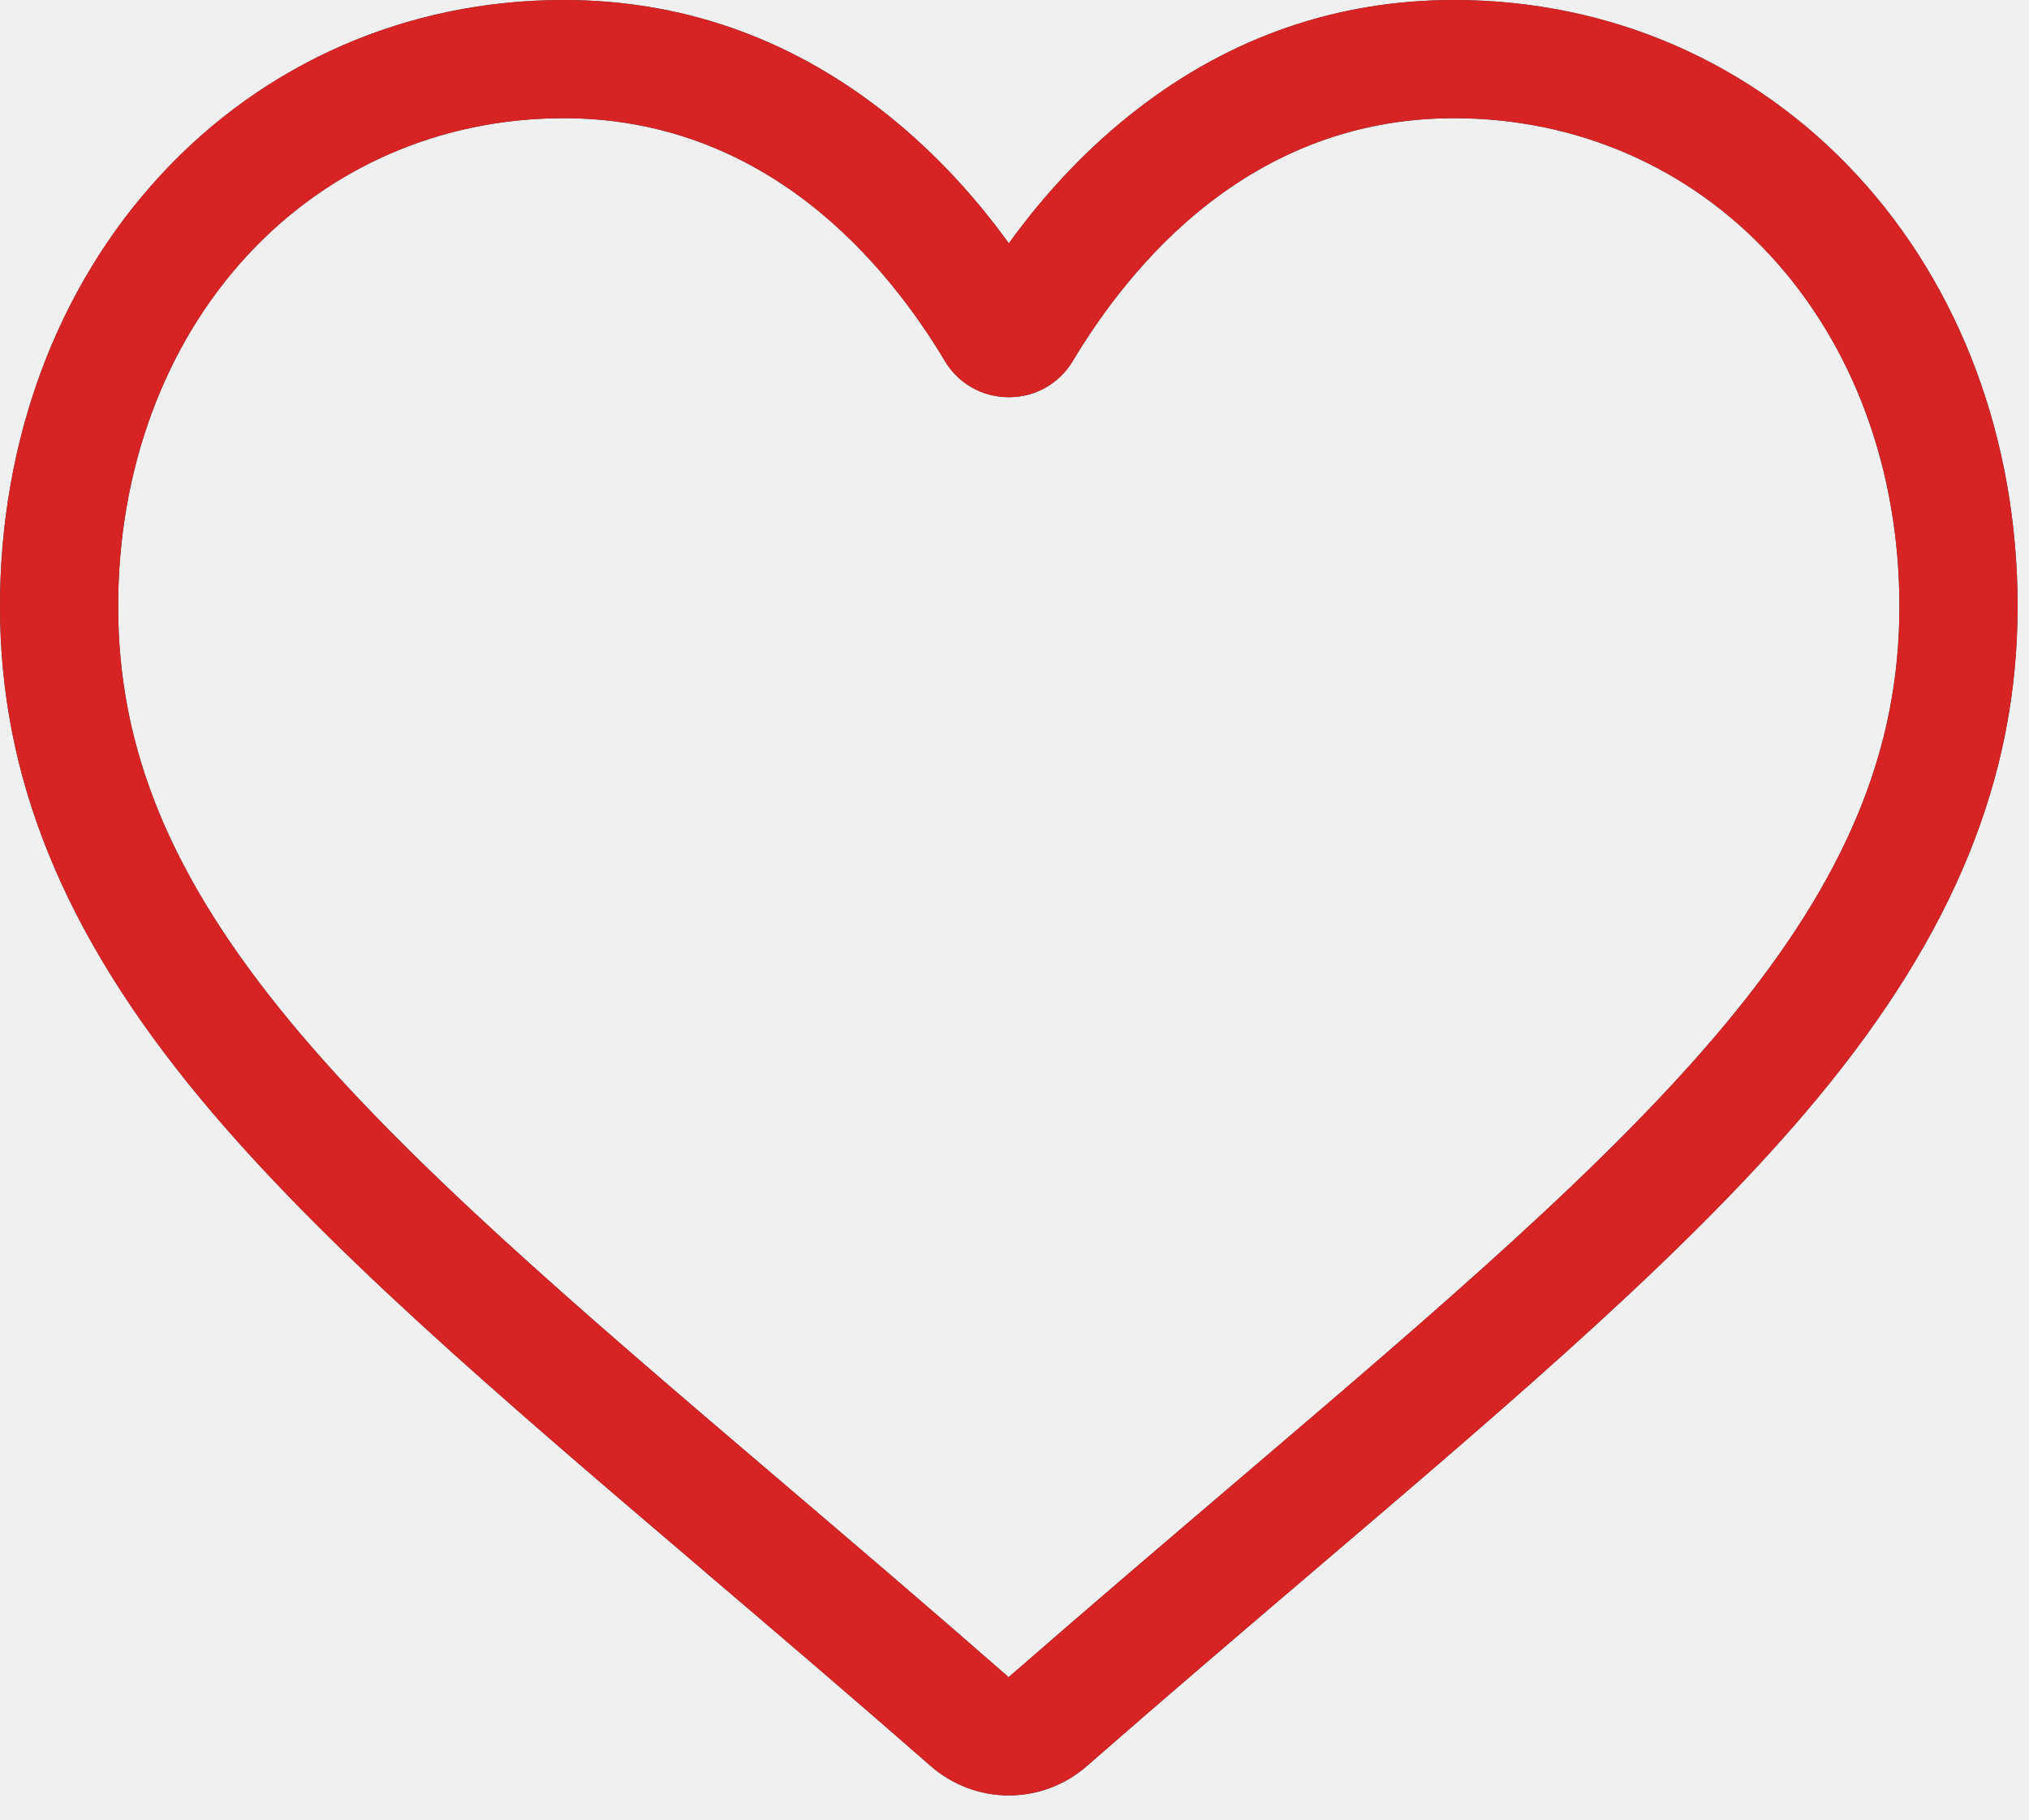
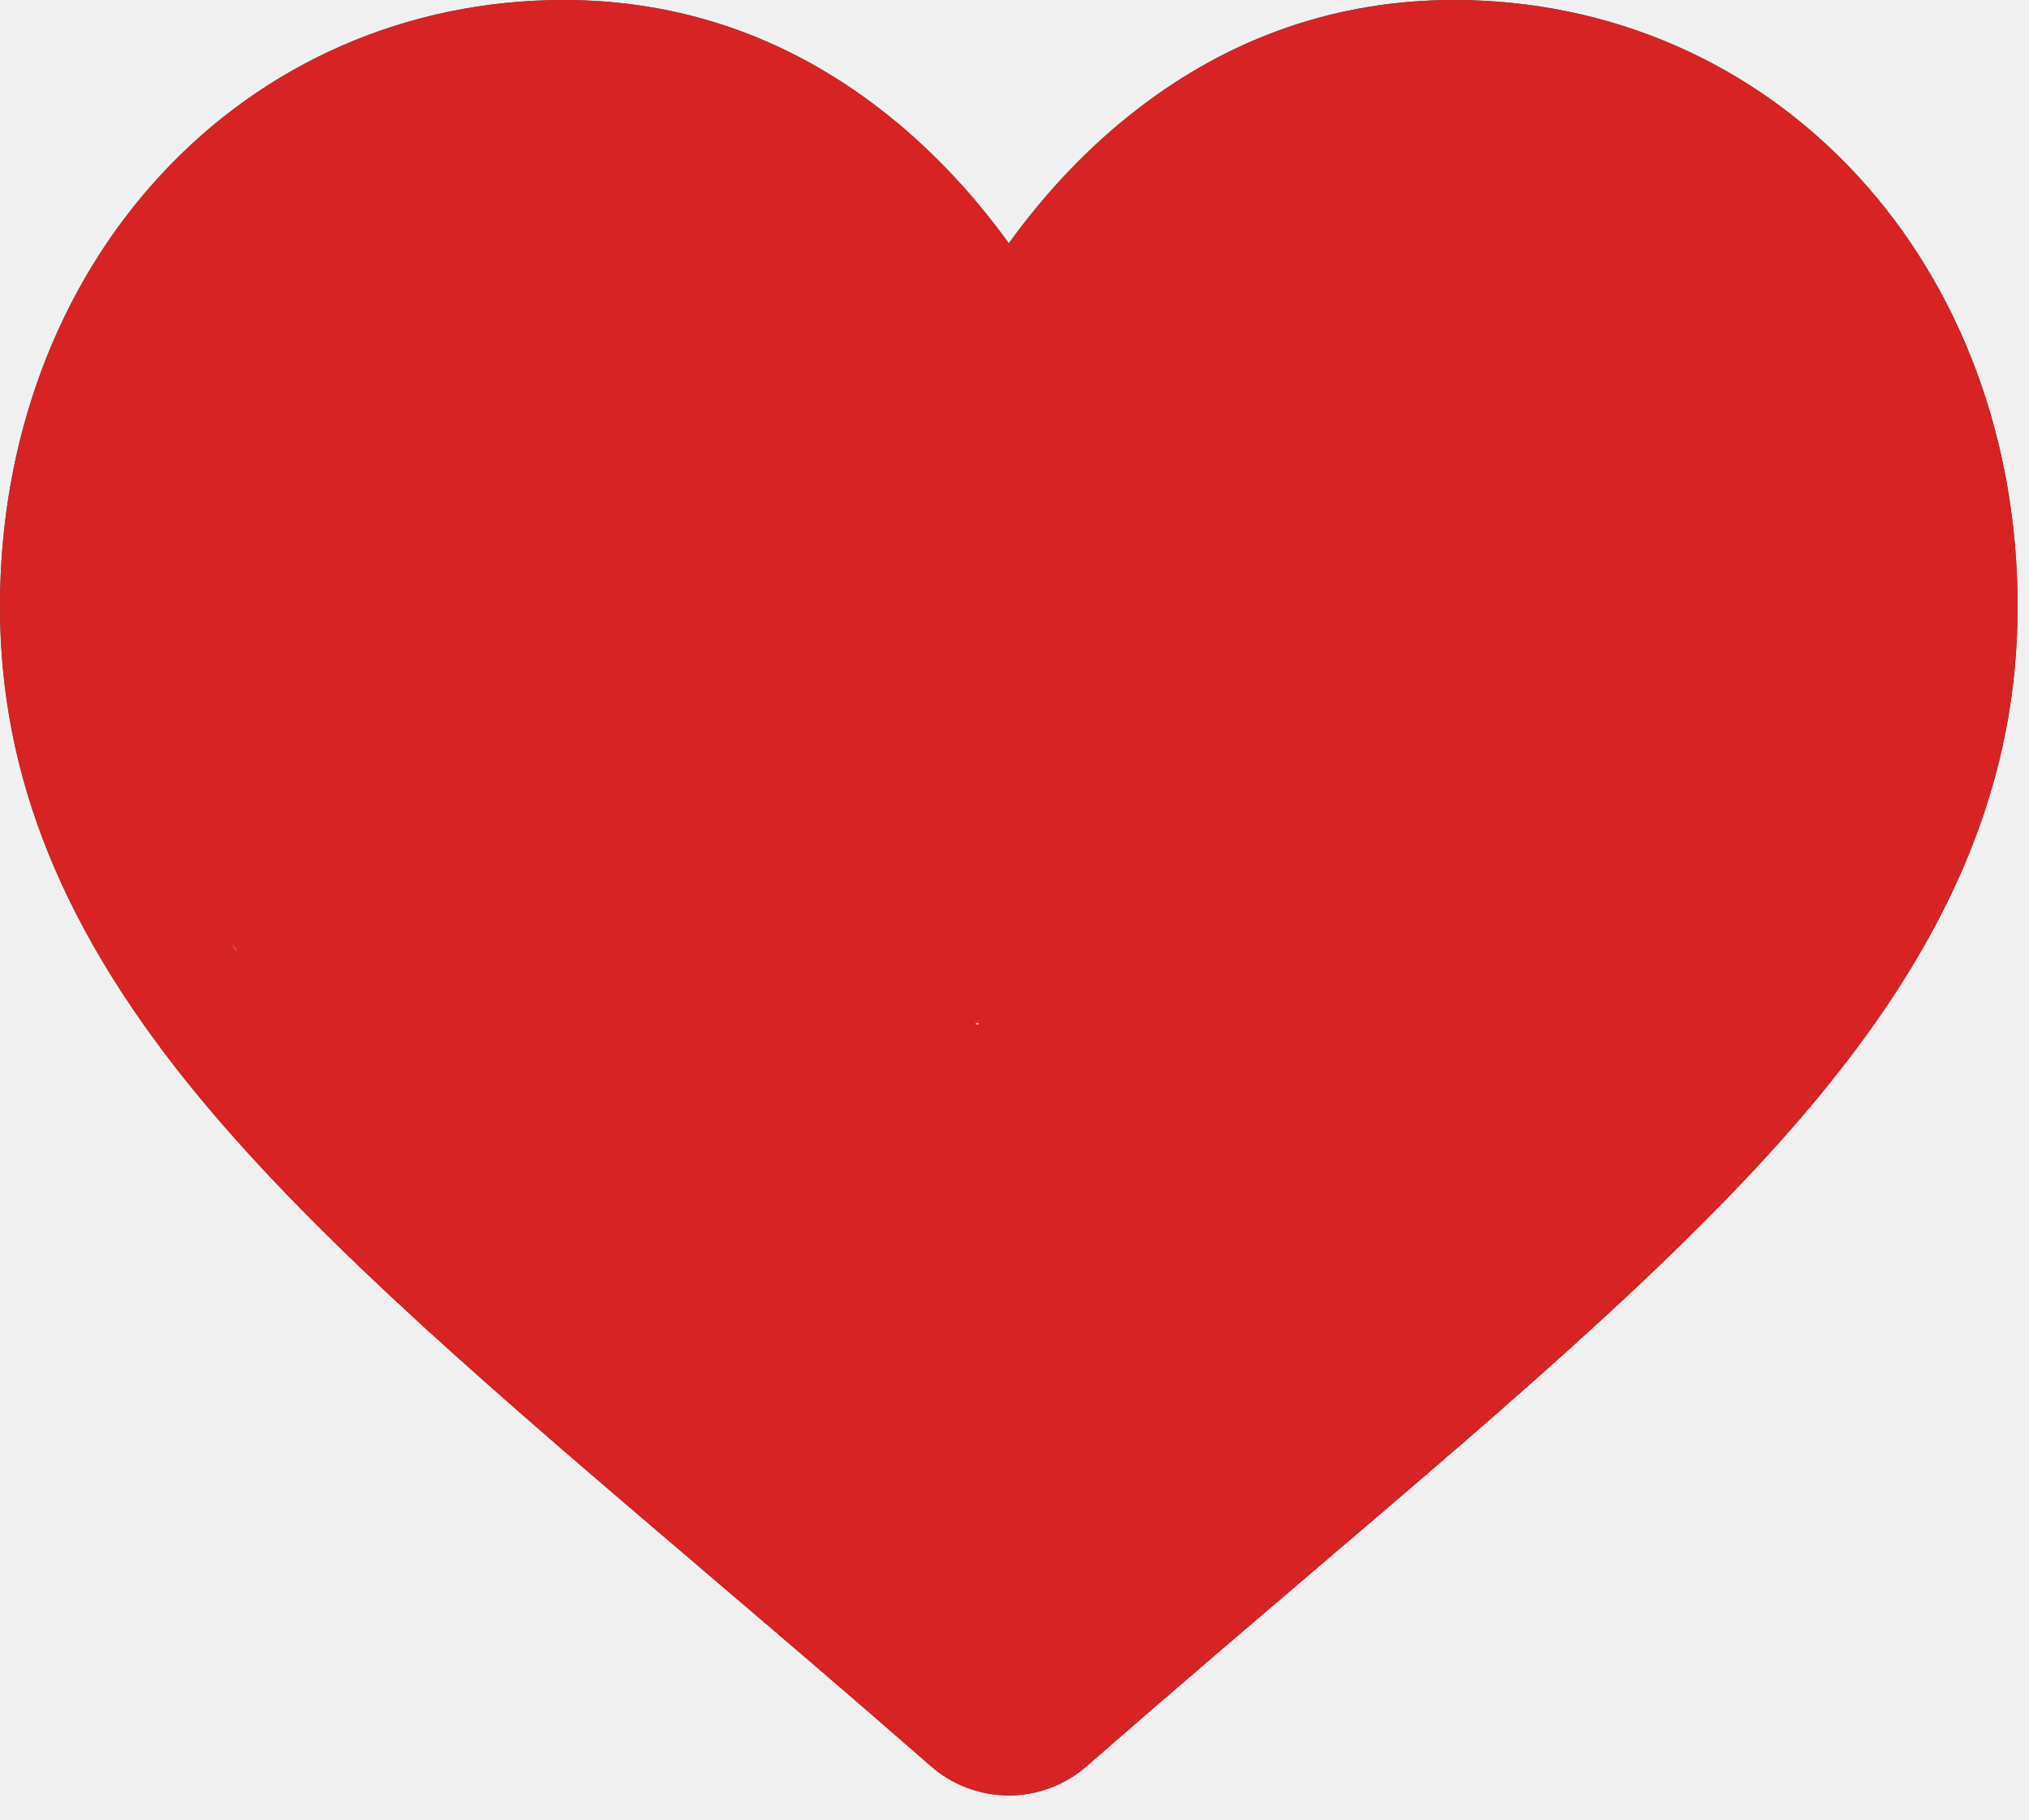
<svg xmlns="http://www.w3.org/2000/svg" width="29" height="26" viewBox="0 0 29 26" fill="none">
-   <mask id="path-1-inside-1_79_2287" fill="white">
-     <path d="M14.419 25.656C14.008 25.656 13.612 25.507 13.304 25.237C12.139 24.218 11.016 23.261 10.025 22.417L10.02 22.412C7.114 19.936 4.606 17.798 2.86 15.692C0.909 13.338 0 11.105 0 8.666C0 6.297 0.812 4.111 2.288 2.511C3.78 0.892 5.829 0 8.056 0C9.72 0 11.245 0.526 12.587 1.564C13.264 2.088 13.878 2.729 14.419 3.477C14.96 2.729 15.573 2.088 16.251 1.564C17.592 0.526 19.117 0 20.782 0C23.008 0 25.057 0.892 26.55 2.511C28.025 4.111 28.837 6.297 28.837 8.666C28.837 11.105 27.928 13.338 25.977 15.692C24.232 17.798 21.723 19.936 18.818 22.412C17.826 23.258 16.701 24.216 15.533 25.237C15.225 25.507 14.829 25.656 14.419 25.656ZM8.056 1.689C6.306 1.689 4.699 2.388 3.529 3.656C2.343 4.943 1.689 6.722 1.689 8.666C1.689 10.718 2.451 12.552 4.161 14.614C5.813 16.608 8.27 18.702 11.115 21.127L11.12 21.131C12.115 21.979 13.243 22.94 14.416 23.966C15.597 22.938 16.726 21.975 17.723 21.126C20.568 18.701 23.025 16.608 24.677 14.614C26.386 12.552 27.148 10.718 27.148 8.666C27.148 6.722 26.494 4.943 25.308 3.656C24.139 2.388 22.531 1.689 20.782 1.689C19.5 1.689 18.323 2.097 17.284 2.9C16.358 3.617 15.713 4.522 15.335 5.156C15.14 5.482 14.798 5.676 14.419 5.676C14.04 5.676 13.697 5.482 13.503 5.156C13.125 4.522 12.48 3.617 11.553 2.9C10.514 2.097 9.337 1.689 8.056 1.689Z" />
+   <mask id="path-1-inside-1_316_72" fill="white">
+     <path d="M14.419 25.656C14.008 25.656 13.612 25.507 13.304 25.237C12.139 24.218 11.016 23.261 10.025 22.417L10.02 22.412C7.114 19.936 4.606 17.798 2.86 15.692C0.909 13.338 0 11.105 0 8.666C0 6.297 0.812 4.111 2.288 2.511C3.78 0.892 5.829 0 8.056 0C9.72 0 11.245 0.526 12.587 1.564C13.264 2.088 13.878 2.729 14.419 3.477C14.96 2.729 15.573 2.088 16.251 1.564C17.592 0.526 19.117 0 20.782 0C23.008 0 25.057 0.892 26.55 2.511C28.025 4.111 28.837 6.297 28.837 8.666C28.837 11.105 27.928 13.338 25.977 15.692C24.232 17.798 21.723 19.936 18.818 22.412C17.826 23.258 16.701 24.216 15.533 25.237C15.225 25.507 14.829 25.656 14.419 25.656V25.656ZM8.056 1.689C6.306 1.689 4.699 2.388 3.529 3.656C2.343 4.943 1.689 6.722 1.689 8.666C1.689 10.718 2.451 12.552 4.161 14.614C5.813 16.608 8.27 18.702 11.115 21.127L11.12 21.131C12.115 21.979 13.243 22.94 14.416 23.966C15.597 22.938 16.726 21.975 17.723 21.126C20.568 18.701 23.025 16.608 24.677 14.614C26.386 12.552 27.148 10.718 27.148 8.666C27.148 6.722 26.494 4.943 25.308 3.656C24.139 2.388 22.531 1.689 20.782 1.689C19.5 1.689 18.323 2.097 17.284 2.9C16.358 3.617 15.713 4.522 15.335 5.156C15.14 5.482 14.798 5.676 14.419 5.676C14.04 5.676 13.697 5.482 13.503 5.156C13.125 4.522 12.48 3.617 11.553 2.9C10.514 2.097 9.337 1.689 8.056 1.689V1.689Z" />
  </mask>
-   <path d="M14.419 25.656C14.008 25.656 13.612 25.507 13.304 25.237C12.139 24.218 11.016 23.261 10.025 22.417L10.02 22.412C7.114 19.936 4.606 17.798 2.86 15.692C0.909 13.338 0 11.105 0 8.666C0 6.297 0.812 4.111 2.288 2.511C3.78 0.892 5.829 0 8.056 0C9.72 0 11.245 0.526 12.587 1.564C13.264 2.088 13.878 2.729 14.419 3.477C14.96 2.729 15.573 2.088 16.251 1.564C17.592 0.526 19.117 0 20.782 0C23.008 0 25.057 0.892 26.55 2.511C28.025 4.111 28.837 6.297 28.837 8.666C28.837 11.105 27.928 13.338 25.977 15.692C24.232 17.798 21.723 19.936 18.818 22.412C17.826 23.258 16.701 24.216 15.533 25.237C15.225 25.507 14.829 25.656 14.419 25.656ZM8.056 1.689C6.306 1.689 4.699 2.388 3.529 3.656C2.343 4.943 1.689 6.722 1.689 8.666C1.689 10.718 2.451 12.552 4.161 14.614C5.813 16.608 8.27 18.702 11.115 21.127L11.12 21.131C12.115 21.979 13.243 22.94 14.416 23.966C15.597 22.938 16.726 21.975 17.723 21.126C20.568 18.701 23.025 16.608 24.677 14.614C26.386 12.552 27.148 10.718 27.148 8.666C27.148 6.722 26.494 4.943 25.308 3.656C24.139 2.388 22.531 1.689 20.782 1.689C19.5 1.689 18.323 2.097 17.284 2.9C16.358 3.617 15.713 4.522 15.335 5.156C15.14 5.482 14.798 5.676 14.419 5.676C14.04 5.676 13.697 5.482 13.503 5.156C13.125 4.522 12.48 3.617 11.553 2.9C10.514 2.097 9.337 1.689 8.056 1.689Z" fill="#3D3D3D" />
-   <path d="M13.304 25.237L18.575 19.219L18.57 19.215L13.304 25.237ZM10.025 22.417L4.775 28.453L4.806 28.48L4.836 28.506L10.025 22.417ZM10.02 22.412L15.269 16.375L15.239 16.349L15.209 16.323L10.02 22.412ZM2.86 15.692L-3.3 20.797L-3.299 20.797L2.86 15.692ZM2.288 2.511L-3.594 -2.912L-3.594 -2.912L2.288 2.511ZM12.587 1.564L17.482 -4.764L17.481 -4.764L12.587 1.564ZM14.419 3.477L7.936 8.165L20.9 8.166L14.419 3.477ZM16.251 1.564L21.145 7.893L21.145 7.892L16.251 1.564ZM26.55 2.511L32.432 -2.912L32.431 -2.912L26.55 2.511ZM25.977 15.692L19.818 10.587L19.817 10.587L25.977 15.692ZM18.818 22.412L24.006 28.501L24.007 28.501L18.818 22.412ZM15.533 25.237L10.267 19.215L10.265 19.217L15.533 25.237ZM3.529 3.656L-2.352 -1.767L-2.353 -1.767L3.529 3.656ZM4.161 14.614L10.32 9.51L10.32 9.51L4.161 14.614ZM11.115 21.127L5.926 27.215L5.96 27.244L5.994 27.273L11.115 21.127ZM11.12 21.131L16.309 15.042L16.276 15.014L16.242 14.985L11.12 21.131ZM14.416 23.966L9.15 29.988L19.67 29.999L14.416 23.966ZM17.723 21.126L22.91 27.216L22.912 27.215L17.723 21.126ZM24.677 14.614L30.837 19.719L30.837 19.719L24.677 14.614ZM25.308 3.656L31.19 -1.767L31.19 -1.767L25.308 3.656ZM17.284 2.9L12.39 -3.429L12.389 -3.427L17.284 2.9ZM15.335 5.156L22.204 9.256L22.204 9.256L15.335 5.156ZM13.503 5.156L6.632 9.254L6.633 9.256L13.503 5.156ZM11.553 2.9L16.448 -3.428L16.447 -3.429L11.553 2.9ZM14.419 25.656V17.656C15.945 17.656 17.423 18.21 18.575 19.219L13.304 25.237L8.033 31.255C9.802 32.804 12.071 33.656 14.419 33.656V25.656ZM13.304 25.237L18.57 19.215C17.361 18.158 16.201 17.169 15.213 16.328L10.025 22.417L4.836 28.506C5.83 29.353 6.917 30.279 8.038 31.259L13.304 25.237ZM10.025 22.417L15.274 16.38L15.269 16.375L10.02 22.412L4.77 28.449L4.775 28.453L10.025 22.417ZM10.02 22.412L15.209 16.323C12.123 13.694 10.226 12.043 9.02 10.587L2.86 15.692L-3.299 20.797C-1.015 23.554 2.106 26.179 4.831 28.501L10.02 22.412ZM2.86 15.692L9.02 10.588C7.948 9.294 8 8.807 8 8.666H0H-8C-8 13.404 -6.13 17.381 -3.3 20.797L2.86 15.692ZM0 8.666H8C8 8.395 8.047 8.203 8.09 8.087C8.111 8.029 8.131 7.991 8.146 7.967C8.16 7.944 8.169 7.934 8.17 7.933L2.288 2.511L-3.594 -2.912C-6.557 0.302 -8 4.481 -8 8.666H0ZM2.288 2.511L8.169 7.934C8.172 7.931 8.165 7.938 8.149 7.95C8.132 7.962 8.112 7.974 8.089 7.983C8.067 7.993 8.049 7.998 8.039 8C8.029 8.002 8.034 8 8.056 8V0V-8C3.623 -8 -0.567 -6.195 -3.594 -2.912L2.288 2.511ZM8.056 0V8C8.032 8 7.945 7.994 7.832 7.955C7.721 7.917 7.672 7.876 7.692 7.892L12.587 1.564L17.481 -4.764C14.767 -6.863 11.528 -8 8.056 -8V0ZM12.587 1.564L7.692 7.892C7.718 7.912 7.808 7.988 7.936 8.165L14.419 3.477L20.901 -1.211C19.948 -2.53 18.81 -3.736 17.482 -4.764L12.587 1.564ZM14.419 3.477L20.9 8.166C21.03 7.987 21.119 7.912 21.145 7.893L16.251 1.564L11.357 -4.764C10.027 -3.736 8.89 -2.529 7.937 -1.212L14.419 3.477ZM16.251 1.564L21.145 7.892C21.165 7.876 21.117 7.917 21.006 7.955C20.893 7.994 20.805 8 20.782 8V0V-8C17.309 -8 14.07 -6.863 11.356 -4.764L16.251 1.564ZM20.782 0V8C20.803 8 20.808 8.002 20.798 8C20.788 7.998 20.77 7.993 20.748 7.983C20.726 7.974 20.705 7.962 20.689 7.95C20.672 7.938 20.666 7.931 20.668 7.934L26.55 2.511L32.431 -2.912C29.405 -6.195 25.214 -8 20.782 -8V0ZM26.55 2.511L20.668 7.933C20.669 7.934 20.678 7.944 20.692 7.967C20.706 7.99 20.726 8.029 20.748 8.087C20.791 8.202 20.837 8.394 20.837 8.666H28.837H36.837C36.837 4.482 35.395 0.303 32.432 -2.912L26.55 2.511ZM28.837 8.666H20.837C20.837 8.807 20.889 9.294 19.818 10.587L25.977 15.692L32.137 20.797C34.968 17.381 36.837 13.403 36.837 8.666H28.837ZM25.977 15.692L19.817 10.587C18.611 12.043 16.715 13.693 13.629 16.323L18.818 22.412L24.007 28.501C26.731 26.179 29.852 23.554 32.137 20.797L25.977 15.692ZM18.818 22.412L13.63 16.322C12.64 17.166 11.478 18.156 10.267 19.215L15.533 25.237L20.799 31.259C21.923 30.277 23.011 29.349 24.006 28.501L18.818 22.412ZM15.533 25.237L10.265 19.217C11.417 18.209 12.894 17.656 14.419 17.656V25.656V33.656C16.764 33.656 19.033 32.806 20.802 31.258L15.533 25.237ZM8.056 1.689V-6.311C4.108 -6.311 0.357 -4.705 -2.352 -1.767L3.529 3.656L9.411 9.079C9.246 9.257 9.025 9.42 8.763 9.534C8.501 9.648 8.253 9.689 8.056 9.689V1.689ZM3.529 3.656L-2.353 -1.767C-5.055 1.165 -6.311 4.953 -6.311 8.666H1.689H9.689C9.689 8.492 9.741 8.721 9.411 9.078L3.529 3.656ZM1.689 8.666H-6.311C-6.311 13.088 -4.529 16.667 -1.999 19.719L4.161 14.614L10.32 9.51C9.826 8.914 9.692 8.617 9.671 8.566C9.663 8.546 9.672 8.564 9.681 8.608C9.689 8.652 9.689 8.677 9.689 8.666H1.689ZM4.161 14.614L-1.999 19.719C0.195 22.367 3.274 24.956 5.926 27.215L11.115 21.127L16.304 15.038C13.265 12.448 11.43 10.849 10.32 9.51L4.161 14.614ZM11.115 21.127L5.994 27.273L5.999 27.277L11.12 21.131L16.242 14.985L16.237 14.981L11.115 21.127ZM11.12 21.131L5.931 27.22C6.93 28.071 8.02 29 9.15 29.988L14.416 23.966L19.682 17.944C18.465 16.879 17.301 15.887 16.309 15.042L11.12 21.131ZM14.416 23.966L19.67 29.999C20.814 29.003 21.912 28.067 22.91 27.216L17.723 21.126L12.535 15.036C11.54 15.884 10.38 16.873 9.162 17.933L14.416 23.966ZM17.723 21.126L22.912 27.215C25.563 24.956 28.642 22.367 30.837 19.719L24.677 14.614L18.517 9.51C17.407 10.849 15.572 12.447 12.533 15.038L17.723 21.126ZM24.677 14.614L30.837 19.719C33.366 16.666 35.148 13.088 35.148 8.666H27.148H19.148C19.148 8.677 19.148 8.652 19.157 8.608C19.165 8.564 19.174 8.546 19.166 8.567C19.145 8.617 19.011 8.914 18.517 9.51L24.677 14.614ZM27.148 8.666H35.148C35.148 4.953 33.892 1.165 31.19 -1.767L25.308 3.656L19.426 9.078C19.096 8.721 19.148 8.492 19.148 8.666H27.148ZM25.308 3.656L31.19 -1.767C28.481 -4.705 24.729 -6.311 20.782 -6.311V1.689V9.689C20.584 9.689 20.336 9.648 20.075 9.534C19.812 9.42 19.591 9.257 19.426 9.078L25.308 3.656ZM20.782 1.689V-6.311C17.681 -6.311 14.793 -5.286 12.39 -3.429L17.284 2.9L22.177 9.229C22.05 9.327 21.842 9.455 21.559 9.553C21.274 9.652 21.002 9.689 20.782 9.689V1.689ZM17.284 2.9L12.389 -3.427C10.378 -1.872 9.124 -0.048 8.465 1.056L15.335 5.156L22.204 9.256C22.216 9.236 22.231 9.212 22.247 9.188C22.264 9.164 22.278 9.146 22.288 9.134C22.292 9.129 22.294 9.126 22.294 9.127C22.294 9.127 22.29 9.131 22.283 9.138C22.276 9.145 22.264 9.157 22.247 9.171C22.23 9.186 22.208 9.205 22.179 9.228L17.284 2.9ZM15.335 5.156L8.465 1.055C9.712 -1.034 11.977 -2.324 14.419 -2.324V5.676V13.676C17.618 13.676 20.568 11.997 22.204 9.256L15.335 5.156ZM14.419 5.676V-2.324C16.86 -2.324 19.125 -1.034 20.372 1.055L13.503 5.156L6.633 9.256C8.27 11.997 11.219 13.676 14.419 13.676V5.676ZM13.503 5.156L20.373 1.057C19.714 -0.048 18.459 -1.872 16.448 -3.428L11.553 2.9L6.659 9.228C6.63 9.206 6.607 9.187 6.591 9.172C6.574 9.157 6.562 9.146 6.555 9.138C6.547 9.131 6.544 9.127 6.543 9.127C6.543 9.126 6.545 9.129 6.55 9.134C6.559 9.146 6.573 9.164 6.59 9.188C6.606 9.211 6.621 9.235 6.632 9.254L13.503 5.156ZM11.553 2.9L16.447 -3.429C14.044 -5.286 11.156 -6.311 8.056 -6.311V1.689V9.689C7.835 9.689 7.563 9.652 7.278 9.553C6.995 9.455 6.787 9.327 6.66 9.229L11.553 2.9Z" fill="#D72323" mask="url(#path-1-inside-1_79_2287)" />
+   <path d="M14.419 25.656C14.008 25.656 13.612 25.507 13.304 25.237C12.139 24.218 11.016 23.261 10.025 22.417L10.02 22.412C7.114 19.936 4.606 17.798 2.86 15.692C0.909 13.338 0 11.105 0 8.666C0 6.297 0.812 4.111 2.288 2.511C3.78 0.892 5.829 0 8.056 0C9.72 0 11.245 0.526 12.587 1.564C13.264 2.088 13.878 2.729 14.419 3.477C14.96 2.729 15.573 2.088 16.251 1.564C17.592 0.526 19.117 0 20.782 0C23.008 0 25.057 0.892 26.55 2.511C28.025 4.111 28.837 6.297 28.837 8.666C28.837 11.105 27.928 13.338 25.977 15.692C24.232 17.798 21.723 19.936 18.818 22.412C17.826 23.258 16.701 24.216 15.533 25.237C15.225 25.507 14.829 25.656 14.419 25.656V25.656ZM8.056 1.689C6.306 1.689 4.699 2.388 3.529 3.656C2.343 4.943 1.689 6.722 1.689 8.666C1.689 10.718 2.451 12.552 4.161 14.614C5.813 16.608 8.27 18.702 11.115 21.127L11.12 21.131C12.115 21.979 13.243 22.94 14.416 23.966C15.597 22.938 16.726 21.975 17.723 21.126C20.568 18.701 23.025 16.608 24.677 14.614C26.386 12.552 27.148 10.718 27.148 8.666C27.148 6.722 26.494 4.943 25.308 3.656C24.139 2.388 22.531 1.689 20.782 1.689C19.5 1.689 18.323 2.097 17.284 2.9C16.358 3.617 15.713 4.522 15.335 5.156C15.14 5.482 14.798 5.676 14.419 5.676C14.04 5.676 13.697 5.482 13.503 5.156C13.125 4.522 12.48 3.617 11.553 2.9C10.514 2.097 9.337 1.689 8.056 1.689V1.689Z" fill="#3D3D3D" />
+   <path d="M13.304 25.237L18.575 19.219L18.57 19.215L13.304 25.237ZM10.025 22.417L4.775 28.453L4.806 28.48L4.836 28.506L10.025 22.417ZM10.02 22.412L15.269 16.375L15.239 16.349L15.209 16.323L10.02 22.412ZM2.86 15.692L-3.3 20.797L-3.299 20.797L2.86 15.692ZM2.288 2.511L-3.594 -2.912L-3.594 -2.912L2.288 2.511ZM12.587 1.564L17.482 -4.764L17.481 -4.764L12.587 1.564ZM14.419 3.477L7.936 8.165L20.9 8.166L14.419 3.477ZM16.251 1.564L21.145 7.893L21.145 7.892L16.251 1.564ZM26.55 2.511L32.432 -2.912L32.431 -2.912L26.55 2.511ZM25.977 15.692L19.818 10.587L19.817 10.587L25.977 15.692ZM18.818 22.412L24.006 28.501L24.007 28.501L18.818 22.412ZM15.533 25.237L10.267 19.215L10.265 19.217L15.533 25.237ZM3.529 3.656L-2.352 -1.767L-2.353 -1.767L3.529 3.656ZM4.161 14.614L10.32 9.51L10.32 9.51L4.161 14.614ZM11.115 21.127L5.926 27.215L5.96 27.244L5.994 27.273L11.115 21.127ZM11.12 21.131L16.309 15.042L16.276 15.014L16.242 14.985L11.12 21.131ZM14.416 23.966L9.15 29.988L19.67 29.999L14.416 23.966ZM17.723 21.126L22.91 27.216L22.912 27.215L17.723 21.126ZM24.677 14.614L30.837 19.719L30.837 19.719L24.677 14.614ZM25.308 3.656L31.19 -1.767L31.19 -1.767L25.308 3.656ZM17.284 2.9L12.39 -3.429L12.389 -3.427L17.284 2.9ZM15.335 5.156L22.204 9.256L22.204 9.256L15.335 5.156ZM13.503 5.156L6.632 9.254L6.633 9.256L13.503 5.156ZM11.553 2.9L16.448 -3.428L16.447 -3.429L11.553 2.9ZM14.419 25.656V17.656C15.945 17.656 17.423 18.21 18.575 19.219L13.304 25.237L8.033 31.255C9.802 32.804 12.071 33.656 14.419 33.656V25.656ZM13.304 25.237L18.57 19.215C17.361 18.158 16.201 17.169 15.213 16.328L10.025 22.417L4.836 28.506C5.83 29.353 6.917 30.279 8.038 31.259L13.304 25.237ZM10.025 22.417L15.274 16.38L15.269 16.375L10.02 22.412L4.77 28.449L4.775 28.453L10.025 22.417ZM10.02 22.412L15.209 16.323C12.123 13.694 10.226 12.043 9.02 10.587L2.86 15.692L-3.299 20.797C-1.015 23.554 2.106 26.179 4.831 28.501L10.02 22.412ZM2.86 15.692L9.02 10.588C7.948 9.294 8 8.807 8 8.666H0H-8C-8 13.404 -6.13 17.381 -3.3 20.797L2.86 15.692ZM0 8.666H8C8 8.395 8.047 8.203 8.09 8.087C8.111 8.029 8.131 7.991 8.146 7.967C8.16 7.944 8.169 7.934 8.17 7.933L2.288 2.511L-3.594 -2.912C-6.557 0.302 -8 4.481 -8 8.666H0ZM2.288 2.511L8.169 7.934C8.172 7.931 8.165 7.938 8.149 7.95C8.132 7.962 8.112 7.974 8.089 7.983C8.067 7.993 8.049 7.998 8.039 8C8.029 8.002 8.034 8 8.056 8V0V-8C3.623 -8 -0.567 -6.195 -3.594 -2.912L2.288 2.511ZM8.056 0V8C8.032 8 7.945 7.994 7.832 7.955C7.721 7.917 7.672 7.876 7.692 7.892L12.587 1.564L17.481 -4.764C14.767 -6.863 11.528 -8 8.056 -8V0ZM12.587 1.564L7.692 7.892C7.718 7.912 7.808 7.988 7.936 8.165L14.419 3.477L20.901 -1.211C19.948 -2.53 18.81 -3.736 17.482 -4.764L12.587 1.564ZM14.419 3.477L20.9 8.166C21.03 7.987 21.119 7.912 21.145 7.893L16.251 1.564L11.357 -4.764C10.027 -3.736 8.89 -2.529 7.937 -1.212L14.419 3.477ZM16.251 1.564L21.145 7.892C21.165 7.876 21.117 7.917 21.006 7.955C20.893 7.994 20.805 8 20.782 8V0V-8C17.309 -8 14.07 -6.863 11.356 -4.764L16.251 1.564ZM20.782 0V8C20.803 8 20.808 8.002 20.798 8C20.788 7.998 20.77 7.993 20.748 7.983C20.726 7.974 20.705 7.962 20.689 7.95C20.672 7.938 20.666 7.931 20.668 7.934L26.55 2.511L32.431 -2.912C29.405 -6.195 25.214 -8 20.782 -8V0ZM26.55 2.511L20.668 7.933C20.669 7.934 20.678 7.944 20.692 7.967C20.706 7.99 20.726 8.029 20.748 8.087C20.791 8.202 20.837 8.394 20.837 8.666H28.837H36.837C36.837 4.482 35.395 0.303 32.432 -2.912L26.55 2.511ZM28.837 8.666H20.837C20.837 8.807 20.889 9.294 19.818 10.587L25.977 15.692L32.137 20.797C34.968 17.381 36.837 13.403 36.837 8.666H28.837ZM25.977 15.692L19.817 10.587C18.611 12.043 16.715 13.693 13.629 16.323L18.818 22.412L24.007 28.501C26.731 26.179 29.852 23.554 32.137 20.797L25.977 15.692ZM18.818 22.412L13.63 16.322C12.64 17.166 11.478 18.156 10.267 19.215L15.533 25.237L20.799 31.259C21.923 30.277 23.011 29.349 24.006 28.501L18.818 22.412ZM15.533 25.237L10.265 19.217C11.417 18.209 12.894 17.656 14.419 17.656V25.656V33.656C16.764 33.656 19.033 32.806 20.802 31.258L15.533 25.237ZM14.419 25.656M8.056 1.689V-6.311C4.108 -6.311 0.357 -4.705 -2.352 -1.767L3.529 3.656L9.411 9.079C9.246 9.257 9.025 9.42 8.763 9.534C8.501 9.648 8.253 9.689 8.056 9.689V1.689ZM3.529 3.656L-2.353 -1.767C-5.055 1.165 -6.311 4.953 -6.311 8.666H1.689H9.689C9.689 8.492 9.741 8.721 9.411 9.078L3.529 3.656ZM1.689 8.666H-6.311C-6.311 13.088 -4.529 16.667 -1.999 19.719L4.161 14.614L10.32 9.51C9.826 8.914 9.692 8.617 9.671 8.566C9.663 8.546 9.672 8.564 9.681 8.608C9.689 8.652 9.689 8.677 9.689 8.666H1.689ZM4.161 14.614L-1.999 19.719C0.195 22.367 3.274 24.956 5.926 27.215L11.115 21.127L16.304 15.038C13.265 12.448 11.43 10.849 10.32 9.51L4.161 14.614ZM11.115 21.127L5.994 27.273L5.999 27.277L11.12 21.131L16.242 14.985L16.237 14.981L11.115 21.127ZM11.12 21.131L5.931 27.22C6.93 28.071 8.02 29 9.15 29.988L14.416 23.966L19.682 17.944C18.465 16.879 17.301 15.887 16.309 15.042L11.12 21.131ZM14.416 23.966L19.67 29.999C20.814 29.003 21.912 28.067 22.91 27.216L17.723 21.126L12.535 15.036C11.54 15.884 10.38 16.873 9.162 17.933L14.416 23.966ZM17.723 21.126L22.912 27.215C25.563 24.956 28.642 22.367 30.837 19.719L24.677 14.614L18.517 9.51C17.407 10.849 15.572 12.447 12.533 15.038L17.723 21.126ZM24.677 14.614L30.837 19.719C33.366 16.666 35.148 13.088 35.148 8.666H27.148H19.148C19.148 8.677 19.148 8.652 19.157 8.608C19.165 8.564 19.174 8.546 19.166 8.567C19.145 8.617 19.011 8.914 18.517 9.51L24.677 14.614ZM27.148 8.666H35.148C35.148 4.953 33.892 1.165 31.19 -1.767L25.308 3.656L19.426 9.078C19.096 8.721 19.148 8.492 19.148 8.666H27.148ZM25.308 3.656L31.19 -1.767C28.481 -4.705 24.729 -6.311 20.782 -6.311V1.689V9.689C20.584 9.689 20.336 9.648 20.075 9.534C19.812 9.42 19.591 9.257 19.426 9.078L25.308 3.656ZM20.782 1.689V-6.311C17.681 -6.311 14.793 -5.286 12.39 -3.429L17.284 2.9L22.177 9.229C22.05 9.327 21.842 9.455 21.559 9.553C21.274 9.652 21.002 9.689 20.782 9.689V1.689ZM17.284 2.9L12.389 -3.427C10.378 -1.872 9.124 -0.048 8.465 1.056L15.335 5.156L22.204 9.256C22.216 9.236 22.231 9.212 22.247 9.188C22.264 9.164 22.278 9.146 22.288 9.134C22.292 9.129 22.294 9.126 22.294 9.127C22.294 9.127 22.29 9.131 22.283 9.138C22.276 9.145 22.264 9.157 22.247 9.171C22.23 9.186 22.208 9.205 22.179 9.228L17.284 2.9ZM15.335 5.156L8.465 1.055C9.712 -1.034 11.977 -2.324 14.419 -2.324V5.676V13.676C17.618 13.676 20.568 11.997 22.204 9.256L15.335 5.156ZM14.419 5.676V-2.324C16.86 -2.324 19.125 -1.034 20.372 1.055L13.503 5.156L6.633 9.256C8.27 11.997 11.219 13.676 14.419 13.676V5.676ZM13.503 5.156L20.373 1.057C19.714 -0.048 18.459 -1.872 16.448 -3.428L11.553 2.9L6.659 9.228C6.63 9.206 6.607 9.187 6.591 9.172C6.574 9.157 6.562 9.146 6.555 9.138C6.547 9.131 6.544 9.127 6.543 9.127C6.543 9.126 6.545 9.129 6.55 9.134C6.559 9.146 6.573 9.164 6.59 9.188C6.606 9.211 6.621 9.235 6.632 9.254L13.503 5.156ZM11.553 2.9L16.447 -3.429C14.044 -5.286 11.156 -6.311 8.056 -6.311V1.689V9.689C7.835 9.689 7.563 9.652 7.278 9.553C6.995 9.455 6.787 9.327 6.66 9.229L11.553 2.9ZM8.056 1.689" fill="#D72323" mask="url(#path-1-inside-1_316_72)" />
+   <path d="M5.264 9.479C5.415 9.599 5.717 10.023 6.006 10.463C6.289 10.894 6.718 11.206 6.902 11.661C7.096 12.143 7.386 12.632 7.554 13.118C7.725 13.614 7.872 14.088 8.251 14.559C8.64 15.045 9.176 15.485 9.692 15.864C10.219 16.252 10.632 16.819 10.966 17.365C11.468 18.185 11.816 18.579 12.271 18.853C12.726 19.127 13.121 19.368 13.425 19.854C13.497 19.97 13.516 20.096 13.607 20.143C14.069 20.382 14.607 19.887 15.002 19.508C15.384 19.142 15.579 18.614 16.003 18.158C16.376 17.757 16.882 17.551 17.398 17.278C18.121 16.895 18.703 16.61 19.189 16.398C19.676 16.185 20.008 15.761 20.358 15.367C20.75 14.924 20.889 14.427 21.192 13.956C21.477 13.513 21.98 13.152 22.36 12.742C22.718 12.356 23.012 11.938 23.12 11.332C23.212 10.812 23.407 10.271 23.499 9.754C23.544 9.499 23.681 9.267 23.696 9.025C23.729 8.513 23.349 8.055 23.257 7.493C23.167 6.944 22.712 6.508 22.363 6.127C22.007 5.739 21.499 5.595 20.983 5.489C20.358 5.36 19.86 5.745 19.375 6.004C19.151 6.123 18.888 6.231 18.691 6.473C18.367 6.872 18.282 7.563 17.993 8.141C17.68 8.768 17.283 9.384 16.75 9.766C16.355 10.048 15.915 10.205 15.158 10.615C14.983 10.71 14.854 10.722 14.747 10.693C14.282 10.564 14.275 9.876 14.155 9.404C14.024 8.895 13.307 8.721 12.896 8.373C12.421 7.969 12.032 7.629 11.622 7.295C11.16 6.92 10.667 6.628 10.181 6.324C9.749 6.054 9.211 6.051 8.739 5.824C8.507 5.712 7.939 5.565 7.12 5.61C6.509 5.898 6.025 6.2 5.659 6.579C5.598 6.686 5.568 6.806 5.537 7.021" stroke="#D72323" stroke-width="8" stroke-linecap="round" />
</svg>
